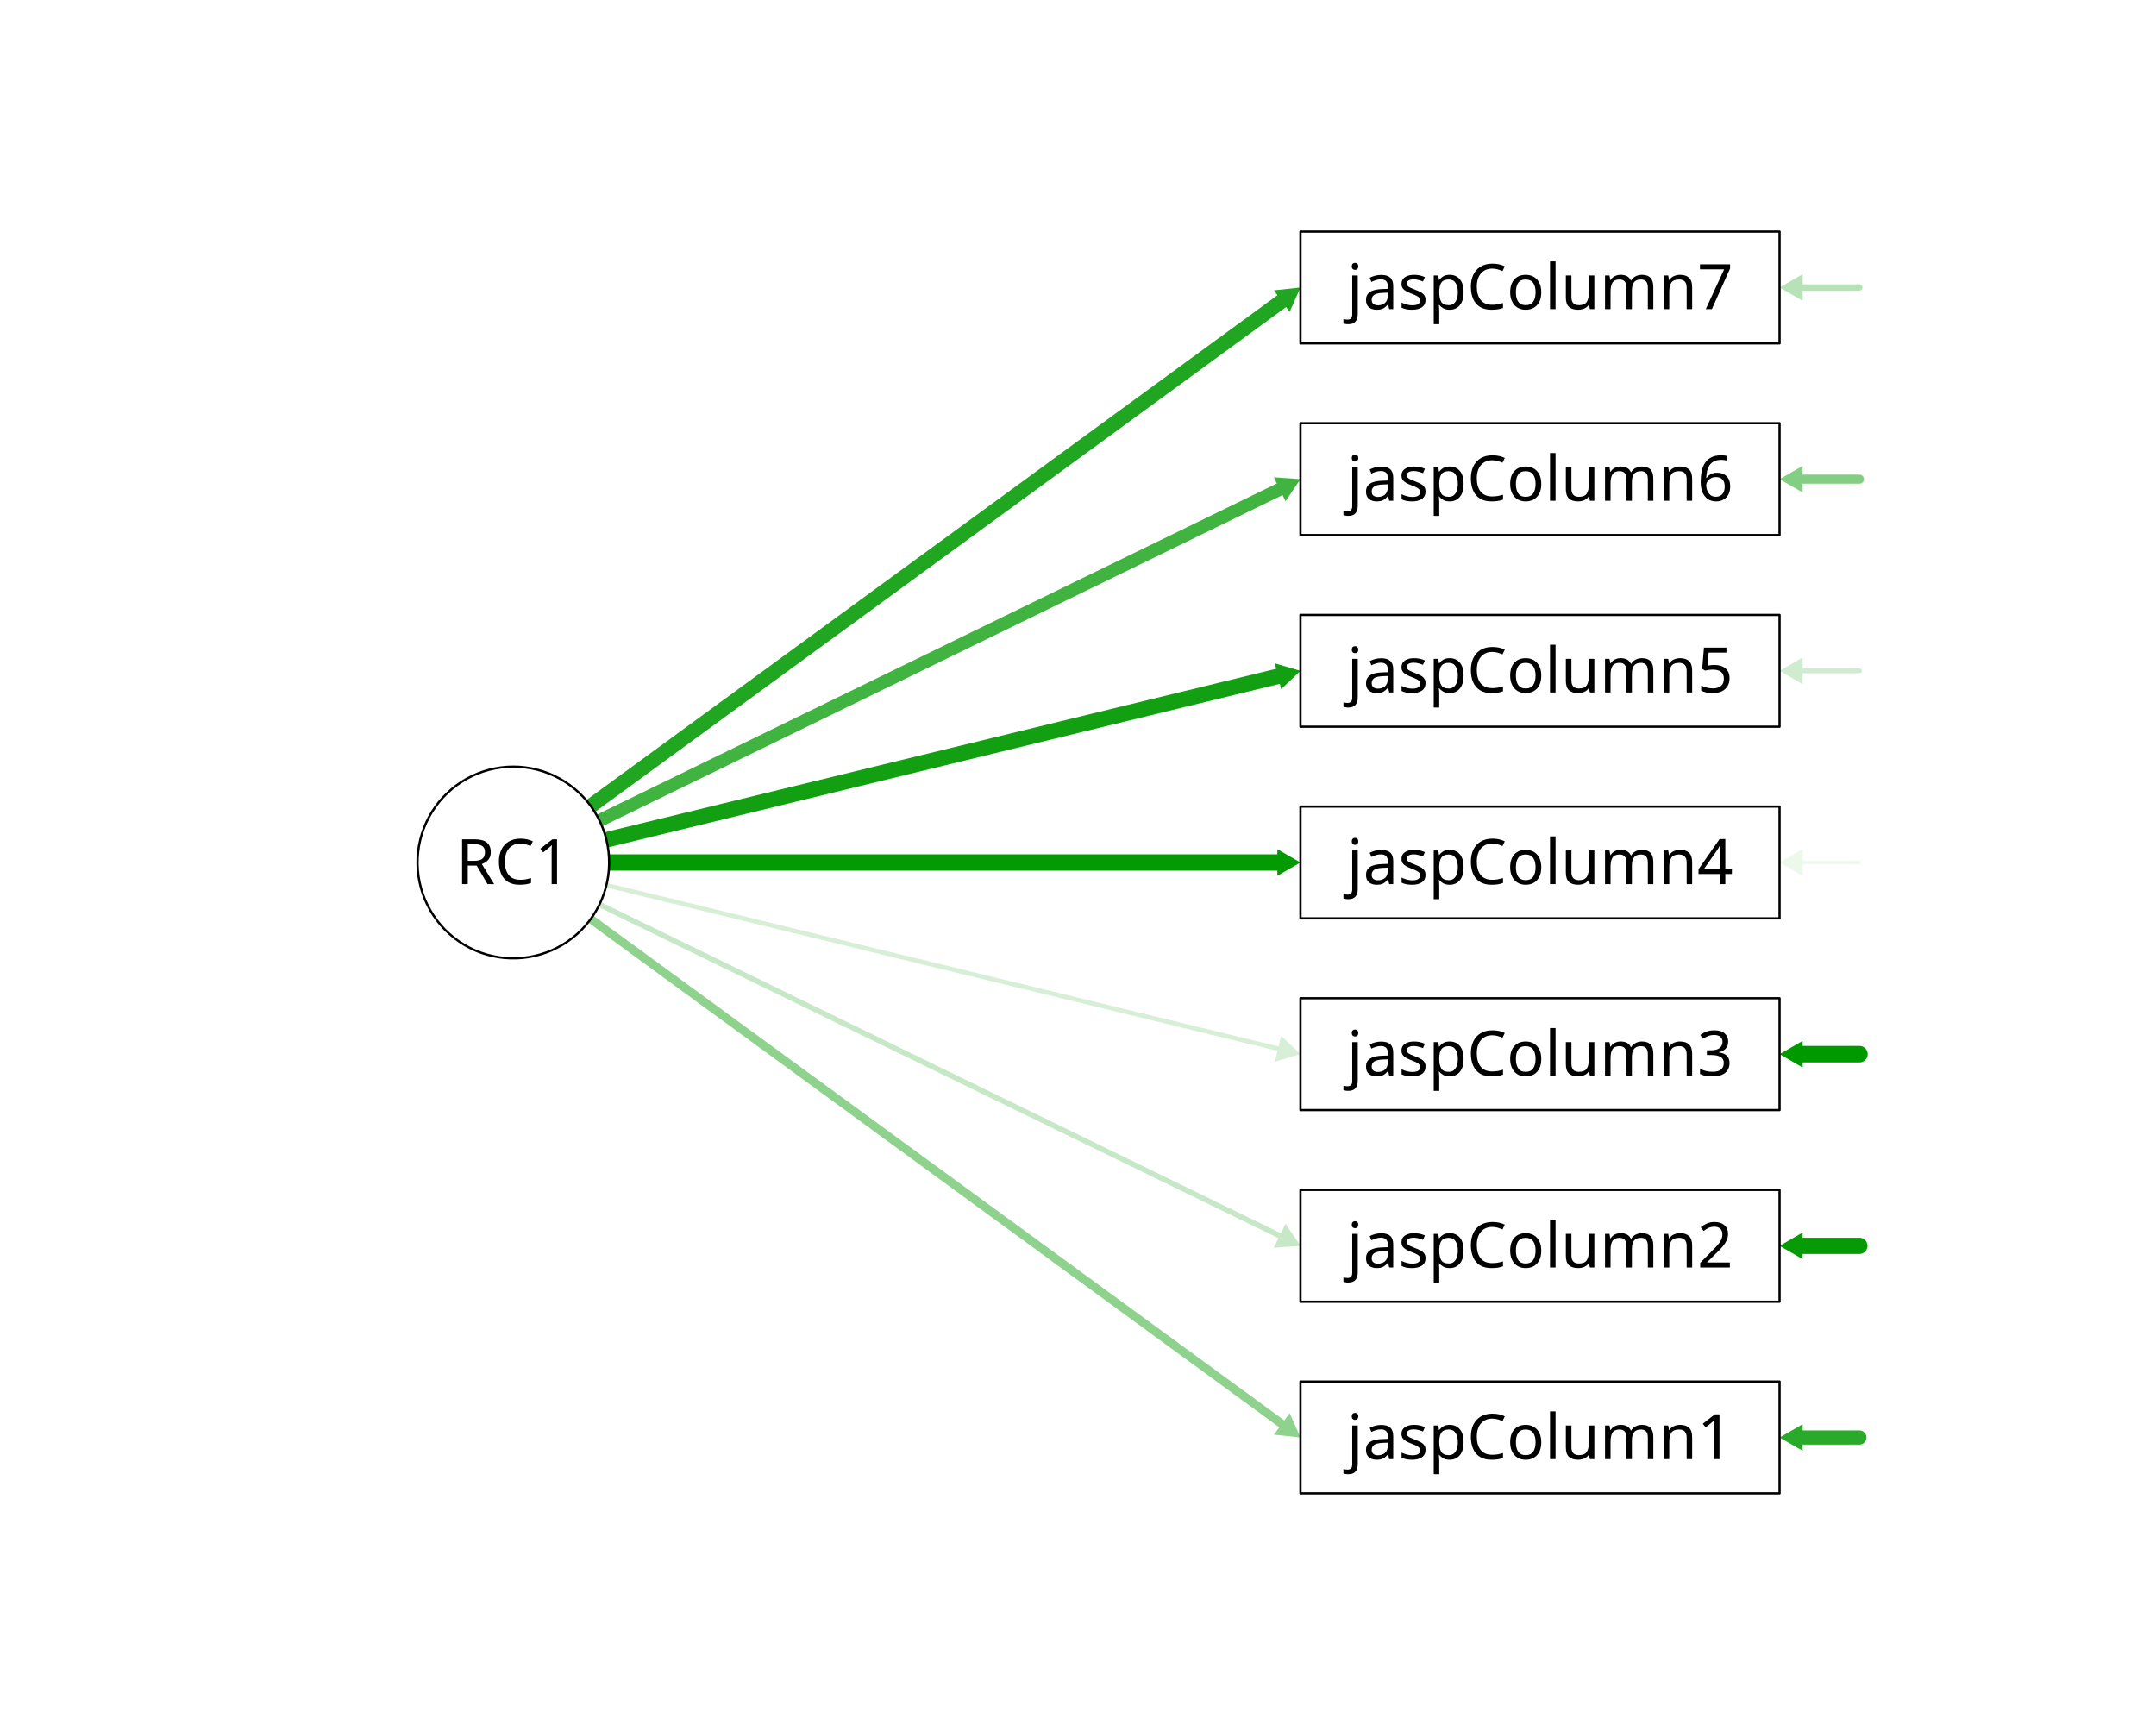
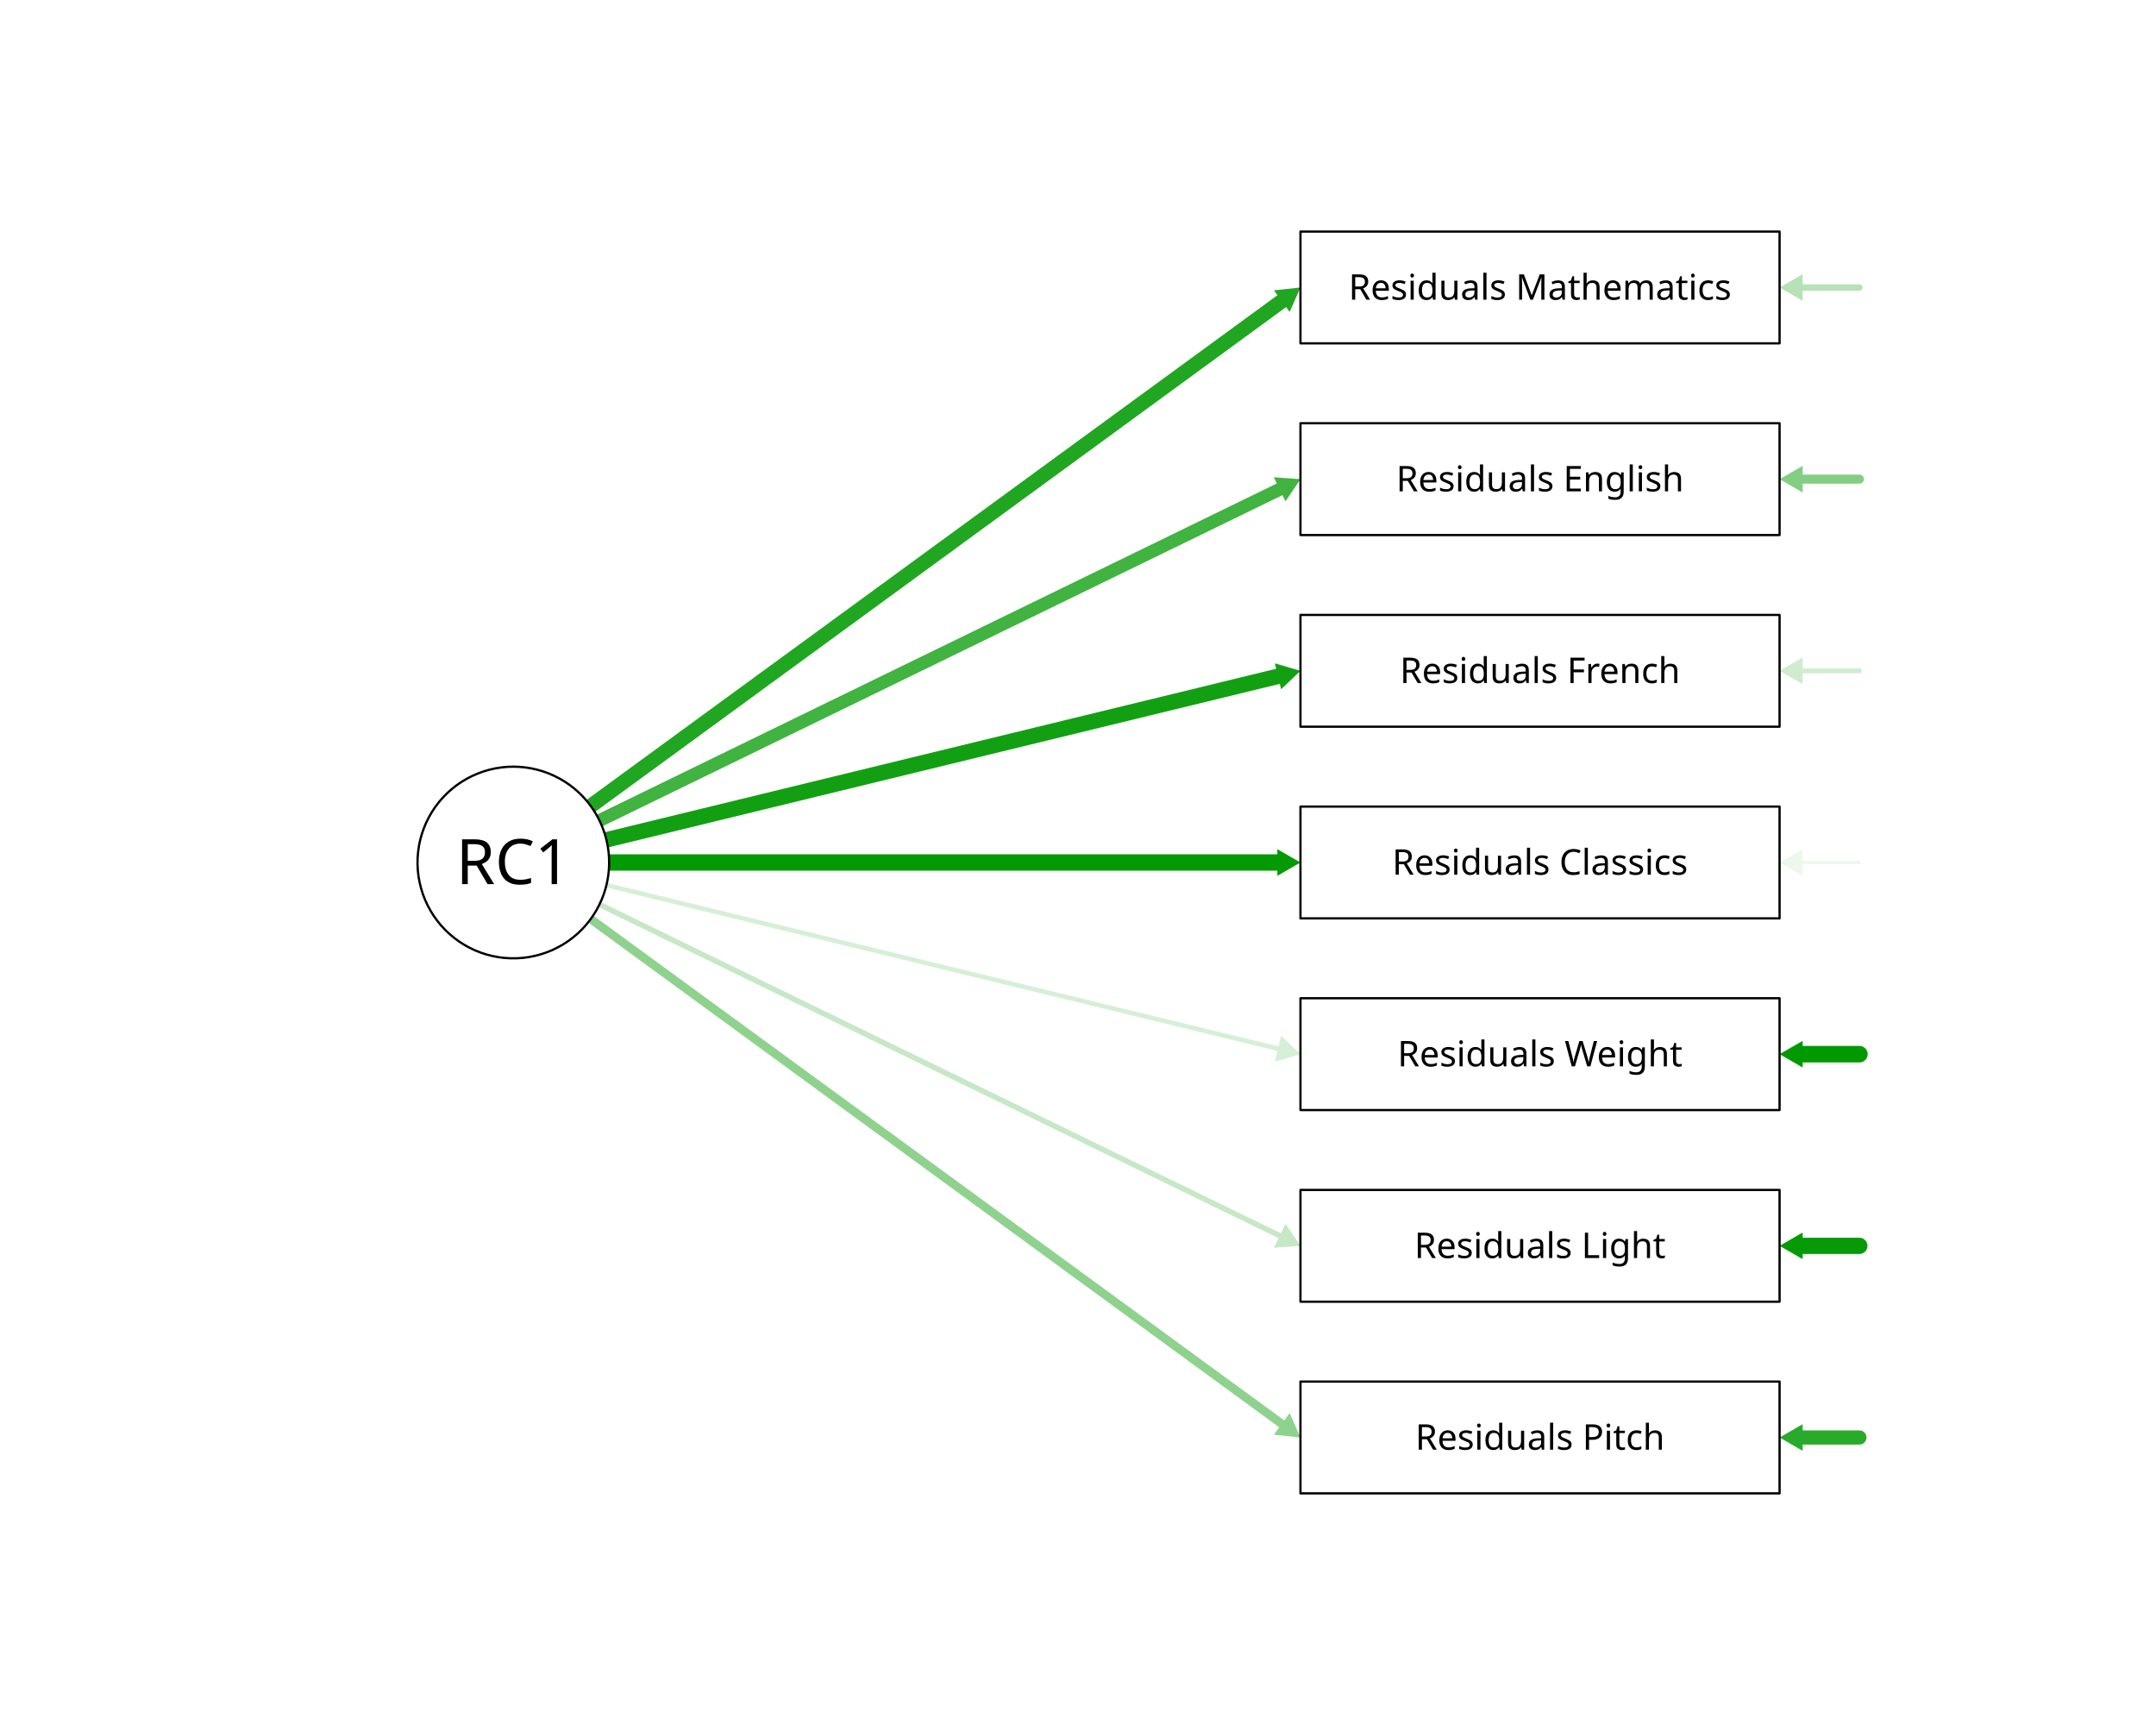
<svg xmlns="http://www.w3.org/2000/svg" class="svglite" data-engine-version="2.0" width="720.00pt" height="576.00pt" viewBox="0 0 720.00 576.00">
  <defs>
    <style type="text/css">
    .svglite line, .svglite polyline, .svglite polygon, .svglite path, .svglite rect, .svglite circle {
      fill: none;
      stroke: #000000;
      stroke-linecap: round;
      stroke-linejoin: round;
      stroke-miterlimit: 10.00;
    }
  </style>
  </defs>
  <rect width="100%" height="100%" style="stroke: none; fill: #FFFFFF;" />
  <defs>
    <clipPath id="cpMC4wMHw3MjAuMDB8MC4wMHw1NzYuMDA=">
      <rect x="0.00" y="0.00" width="720.00" height="576.00" />
    </clipPath>
  </defs>
  <g clip-path="url(#cpMC4wMHw3MjAuMDB8MC4wMHw1NzYuMDA=)">
    <polyline points="620.95,288.00 620.95,288.00 602.00,288.00 " style="stroke-width: 1.09; stroke: #EDF8ED;" />
    <polygon points="602.00,283.55 594.29,288.00 602.00,292.45 " style="stroke-width: 0.75; stroke: none; fill: #EDF8ED;" />
    <polyline points="171.43,288.00 426.79,350.17 " style="stroke-width: 1.52; stroke: #D6EFD6;" />
    <polygon points="425.74,354.50 434.29,352.00 427.84,345.85 " style="stroke-width: 0.76; stroke: none; fill: #D6EFD6;" />
    <polyline points="620.95,224.00 620.95,224.00 602.00,224.00 " style="stroke-width: 1.63; stroke: #D0ECD0;" />
    <polygon points="602.00,219.55 594.29,224.00 602.00,228.45 " style="stroke-width: 0.81; stroke: none; fill: #D0ECD0;" />
    <polyline points="171.43,288.00 427.35,412.62 " style="stroke-width: 1.82; stroke: #C6E8C6;" />
    <polygon points="425.40,416.63 434.29,416.00 429.30,408.62 " style="stroke-width: 0.91; stroke: none; fill: #C6E8C6;" />
    <polyline points="620.95,96.00 620.95,96.00 602.00,96.00 " style="stroke-width: 2.10; stroke: #B7E2B7;" />
    <polygon points="602.00,91.55 594.29,96.00 602.00,100.45 " style="stroke-width: 1.05; stroke: none; fill: #B7E2B7;" />
    <polyline points="171.43,288.00 428.06,475.45 " style="stroke-width: 2.86; stroke: #8ED28E;" />
    <polygon points="425.43,479.05 434.29,480.00 430.68,471.85 " style="stroke-width: 1.43; stroke: none; fill: #8ED28E;" />
    <polyline points="620.95,160.00 620.95,160.00 602.00,160.00 " style="stroke-width: 3.04; stroke: #84CE84;" />
    <polygon points="602.00,155.55 594.29,160.00 602.00,164.45 " style="stroke-width: 1.52; stroke: none; fill: #84CE84;" />
    <polyline points="171.43,288.00 427.35,163.38 " style="stroke-width: 4.32; stroke: #40B340;" />
    <polygon points="429.30,167.38 434.29,160.00 425.40,159.37 " style="stroke-width: 2.16; stroke: none; fill: #40B340;" />
    <polyline points="620.95,480.00 620.95,480.00 602.00,480.00 " style="stroke-width: 4.73; stroke: #2AAA2A;" />
    <polygon points="602.00,475.55 594.29,480.00 602.00,484.45 " style="stroke-width: 2.37; stroke: none; fill: #2AAA2A;" />
    <polyline points="171.43,288.00 428.06,100.55 " style="stroke-width: 4.91; stroke: #21A621;" />
    <polygon points="430.68,104.15 434.29,96.00 425.43,96.95 " style="stroke-width: 2.46; stroke: none; fill: #21A621;" />
    <polyline points="171.43,288.00 426.79,225.83 " style="stroke-width: 5.18; stroke: #12A012;" />
    <polygon points="427.84,230.15 434.29,224.00 425.74,221.50 " style="stroke-width: 2.59; stroke: none; fill: #12A012;" />
    <polyline points="620.95,416.00 620.95,416.00 602.00,416.00 " style="stroke-width: 5.41; stroke: #069B06;" />
    <polygon points="602.00,411.55 594.29,416.00 602.00,420.45 " style="stroke-width: 2.70; stroke: none; fill: #069B06;" />
    <polyline points="171.43,288.00 426.57,288.00 " style="stroke-width: 5.47; stroke: #039A03;" />
    <polygon points="426.57,292.45 434.29,288.00 426.57,283.55 " style="stroke-width: 2.73; stroke: none; fill: #039A03;" />
    <polyline points="620.95,352.00 620.95,352.00 602.00,352.00 " style="stroke-width: 5.52; stroke: #009900;" />
    <polygon points="602.00,347.55 594.29,352.00 602.00,356.45 " style="stroke-width: 2.76; stroke: none; fill: #009900;" />
    <polygon points="434.29,498.67 594.29,498.67 594.29,461.33 434.29,461.33 " style="stroke-width: 0.75; stroke: none; fill: #FFFFFF;" />
    <polygon points="434.29,498.67 594.29,498.67 594.29,461.33 434.29,461.33 " style="stroke-width: 0.75; stroke: none; fill: none;" />
    <rect x="434.29" y="461.33" width="160.00" height="37.33" style="stroke-width: 0.75;" />
    <polygon points="434.29,434.67 594.29,434.67 594.29,397.33 434.29,397.33 " style="stroke-width: 0.75; stroke: none; fill: #FFFFFF;" />
    <polygon points="434.29,434.67 594.29,434.67 594.29,397.33 434.29,397.33 " style="stroke-width: 0.75; stroke: none; fill: none;" />
    <rect x="434.29" y="397.33" width="160.00" height="37.33" style="stroke-width: 0.75;" />
    <polygon points="434.29,370.67 594.29,370.67 594.29,333.33 434.29,333.33 " style="stroke-width: 0.75; stroke: none; fill: #FFFFFF;" />
    <polygon points="434.29,370.67 594.29,370.67 594.29,333.33 434.29,333.33 " style="stroke-width: 0.75; stroke: none; fill: none;" />
    <rect x="434.29" y="333.33" width="160.00" height="37.33" style="stroke-width: 0.75;" />
    <polygon points="434.29,306.67 594.29,306.67 594.29,269.33 434.29,269.33 " style="stroke-width: 0.75; stroke: none; fill: #FFFFFF;" />
    <polygon points="434.29,306.67 594.29,306.67 594.29,269.33 434.29,269.33 " style="stroke-width: 0.75; stroke: none; fill: none;" />
    <rect x="434.29" y="269.33" width="160.00" height="37.33" style="stroke-width: 0.75;" />
    <polygon points="434.29,242.67 594.29,242.67 594.29,205.33 434.29,205.33 " style="stroke-width: 0.75; stroke: none; fill: #FFFFFF;" />
    <polygon points="434.29,242.67 594.29,242.67 594.29,205.33 434.29,205.33 " style="stroke-width: 0.75; stroke: none; fill: none;" />
    <rect x="434.29" y="205.33" width="160.00" height="37.33" style="stroke-width: 0.75;" />
    <polygon points="434.29,178.67 594.29,178.67 594.29,141.33 434.29,141.33 " style="stroke-width: 0.75; stroke: none; fill: #FFFFFF;" />
    <polygon points="434.29,178.67 594.29,178.67 594.29,141.33 434.29,141.33 " style="stroke-width: 0.75; stroke: none; fill: none;" />
    <rect x="434.29" y="141.33" width="160.00" height="37.33" style="stroke-width: 0.75;" />
    <polygon points="434.29,114.67 594.29,114.67 594.29,77.33 434.29,77.33 " style="stroke-width: 0.75; stroke: none; fill: #FFFFFF;" />
    <polygon points="434.29,114.67 594.29,114.67 594.29,77.33 434.29,77.33 " style="stroke-width: 0.75; stroke: none; fill: none;" />
    <rect x="434.29" y="77.33" width="160.00" height="37.33" style="stroke-width: 0.75;" />
    <polygon points="171.43,256.00 173.46,256.06 175.48,256.26 177.48,256.58 179.47,257.03 181.41,257.60 183.32,258.29 185.18,259.11 186.99,260.04 188.73,261.08 190.40,262.23 192.00,263.49 193.51,264.84 194.94,266.29 196.27,267.82 197.50,269.44 198.62,271.13 199.64,272.89 200.54,274.71 201.32,276.58 201.99,278.50 202.53,280.46 202.94,282.44 203.23,284.45 203.39,286.48 203.42,288.51 203.33,290.54 203.10,292.55 202.75,294.55 202.27,296.53 201.67,298.47 200.94,300.36 200.10,302.21 199.14,304.00 198.07,305.73 196.89,307.38 195.61,308.96 194.23,310.45 192.77,311.85 191.21,313.15 189.57,314.36 187.87,315.46 186.09,316.44 184.26,317.32 182.37,318.07 180.44,318.70 178.48,319.21 176.48,319.60 174.47,319.86 172.44,319.98 170.41,319.98 168.39,319.86 166.37,319.60 164.38,319.21 162.41,318.70 160.48,318.07 158.60,317.32 156.77,316.44 154.99,315.46 153.28,314.36 151.65,313.15 150.09,311.85 148.62,310.45 147.24,308.96 145.96,307.38 144.79,305.73 143.72,304.00 142.76,302.21 141.91,300.36 141.19,298.47 140.59,296.53 140.11,294.55 139.75,292.55 139.53,290.54 139.43,288.51 139.46,286.48 139.63,284.45 139.91,282.44 140.33,280.46 140.87,278.50 141.54,276.58 142.32,274.71 143.22,272.89 144.24,271.13 145.36,269.44 146.59,267.82 147.92,266.29 149.35,264.84 150.86,263.49 152.46,262.23 154.13,261.08 155.87,260.04 157.68,259.11 159.54,258.29 161.44,257.60 163.39,257.03 165.37,256.58 167.38,256.26 169.40,256.06 171.43,256.00 " style="stroke-width: 0.75; stroke: none; fill: #FFFFFF;" />
    <polygon points="171.43,256.00 173.46,256.06 175.48,256.26 177.48,256.58 179.47,257.03 181.41,257.60 183.32,258.29 185.18,259.11 186.99,260.04 188.73,261.08 190.40,262.23 192.00,263.49 193.51,264.84 194.94,266.29 196.27,267.82 197.50,269.44 198.62,271.13 199.64,272.89 200.54,274.71 201.32,276.58 201.99,278.50 202.53,280.46 202.94,282.44 203.23,284.45 203.39,286.48 203.42,288.51 203.33,290.54 203.10,292.55 202.75,294.55 202.27,296.53 201.67,298.47 200.94,300.36 200.10,302.21 199.14,304.00 198.07,305.73 196.89,307.38 195.61,308.96 194.23,310.45 192.77,311.85 191.21,313.15 189.57,314.36 187.87,315.46 186.09,316.44 184.26,317.32 182.37,318.07 180.44,318.70 178.48,319.21 176.48,319.60 174.47,319.86 172.44,319.98 170.41,319.98 168.39,319.86 166.37,319.60 164.38,319.21 162.41,318.70 160.48,318.07 158.60,317.32 156.77,316.44 154.99,315.46 153.28,314.36 151.65,313.15 150.09,311.85 148.62,310.45 147.24,308.96 145.96,307.38 144.79,305.73 143.72,304.00 142.76,302.21 141.91,300.36 141.19,298.47 140.59,296.53 140.11,294.55 139.75,292.55 139.53,290.54 139.43,288.51 139.46,286.48 139.63,284.45 139.91,282.44 140.33,280.46 140.87,278.50 141.54,276.58 142.32,274.71 143.22,272.89 144.24,271.13 145.36,269.44 146.59,267.82 147.92,266.29 149.35,264.84 150.86,263.49 152.46,262.23 154.13,261.08 155.87,260.04 157.68,259.11 159.54,258.29 161.44,257.60 163.39,257.03 165.37,256.58 167.38,256.26 169.40,256.06 171.43,256.00 " style="stroke-width: 0.75; fill: none;" />
    <text x="171.43" y="295.22" text-anchor="middle" style="font-size: 20.97px; font-family: sans;" textLength="41.96px" lengthAdjust="spacingAndGlyphs">RC1</text>
-     <text x="514.29" y="487.22" text-anchor="middle" style="font-size: 20.97px; font-family: sans;" textLength="122.40px" lengthAdjust="spacingAndGlyphs">jaspColumn1</text>
-     <text x="514.29" y="423.22" text-anchor="middle" style="font-size: 20.97px; font-family: sans;" textLength="122.40px" lengthAdjust="spacingAndGlyphs">jaspColumn2</text>
-     <text x="514.29" y="359.22" text-anchor="middle" style="font-size: 20.97px; font-family: sans;" textLength="122.40px" lengthAdjust="spacingAndGlyphs">jaspColumn3</text>
-     <text x="514.29" y="295.22" text-anchor="middle" style="font-size: 20.97px; font-family: sans;" textLength="122.40px" lengthAdjust="spacingAndGlyphs">jaspColumn4</text>
-     <text x="514.29" y="231.22" text-anchor="middle" style="font-size: 20.97px; font-family: sans;" textLength="122.40px" lengthAdjust="spacingAndGlyphs">jaspColumn5</text>
-     <text x="514.29" y="167.22" text-anchor="middle" style="font-size: 20.97px; font-family: sans;" textLength="122.40px" lengthAdjust="spacingAndGlyphs">jaspColumn6</text>
-     <text x="514.29" y="103.22" text-anchor="middle" style="font-size: 20.97px; font-family: sans;" textLength="122.40px" lengthAdjust="spacingAndGlyphs">jaspColumn7</text>
+     <text x="514.29" y="484.07" text-anchor="middle" style="font-size: 11.84px; font-family: sans;" textLength="81.60px" lengthAdjust="spacingAndGlyphs">Residuals Pitch</text>
+     <text x="514.29" y="420.07" text-anchor="middle" style="font-size: 11.84px; font-family: sans;" textLength="80.95px" lengthAdjust="spacingAndGlyphs">Residuals Light</text>
+     <text x="514.29" y="356.07" text-anchor="middle" style="font-size: 11.84px; font-family: sans;" textLength="92.12px" lengthAdjust="spacingAndGlyphs">Residuals Weight</text>
+     <text x="514.29" y="292.07" text-anchor="middle" style="font-size: 11.84px; font-family: sans;" textLength="99.37px" lengthAdjust="spacingAndGlyphs">Residuals Classics</text>
+     <text x="514.29" y="228.07" text-anchor="middle" style="font-size: 11.84px; font-family: sans;" textLength="92.13px" lengthAdjust="spacingAndGlyphs">Residuals French</text>
+     <text x="514.29" y="164.07" text-anchor="middle" style="font-size: 11.84px; font-family: sans;" textLength="94.11px" lengthAdjust="spacingAndGlyphs">Residuals English</text>
+     <text x="514.29" y="100.07" text-anchor="middle" style="font-size: 11.84px; font-family: sans;" textLength="122.40px" lengthAdjust="spacingAndGlyphs">Residuals Mathematics</text>
  </g>
</svg>
